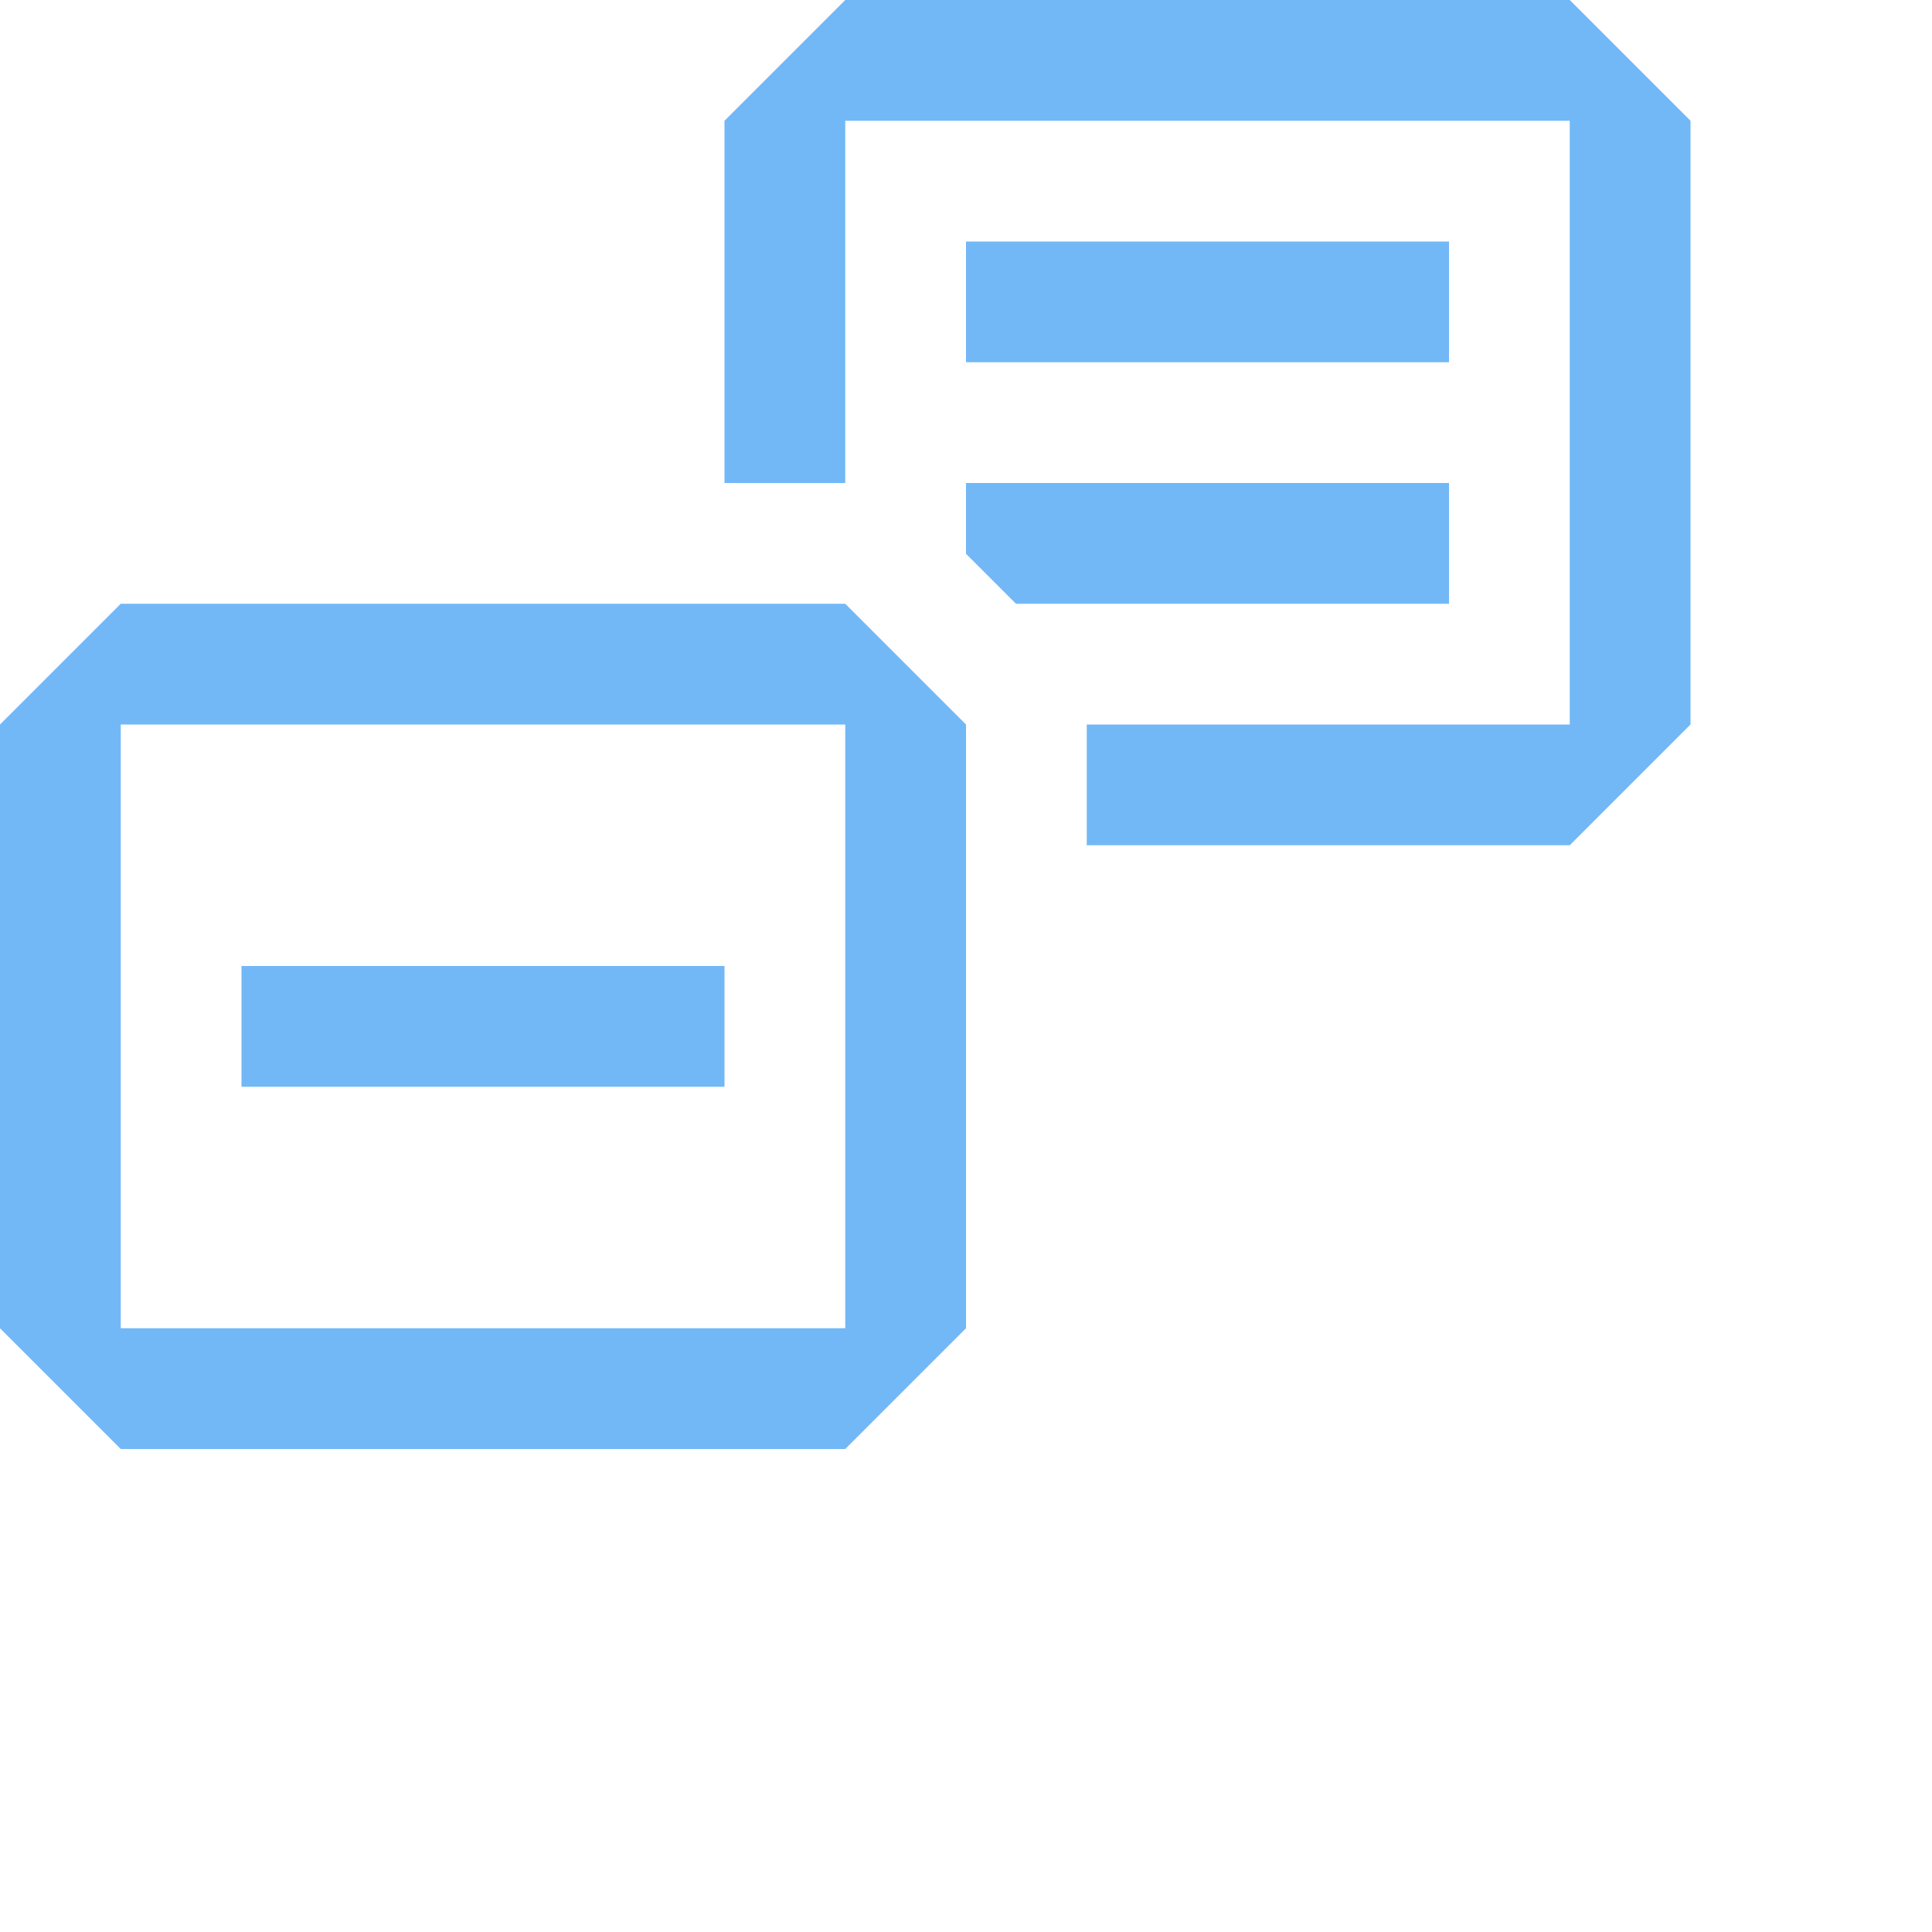
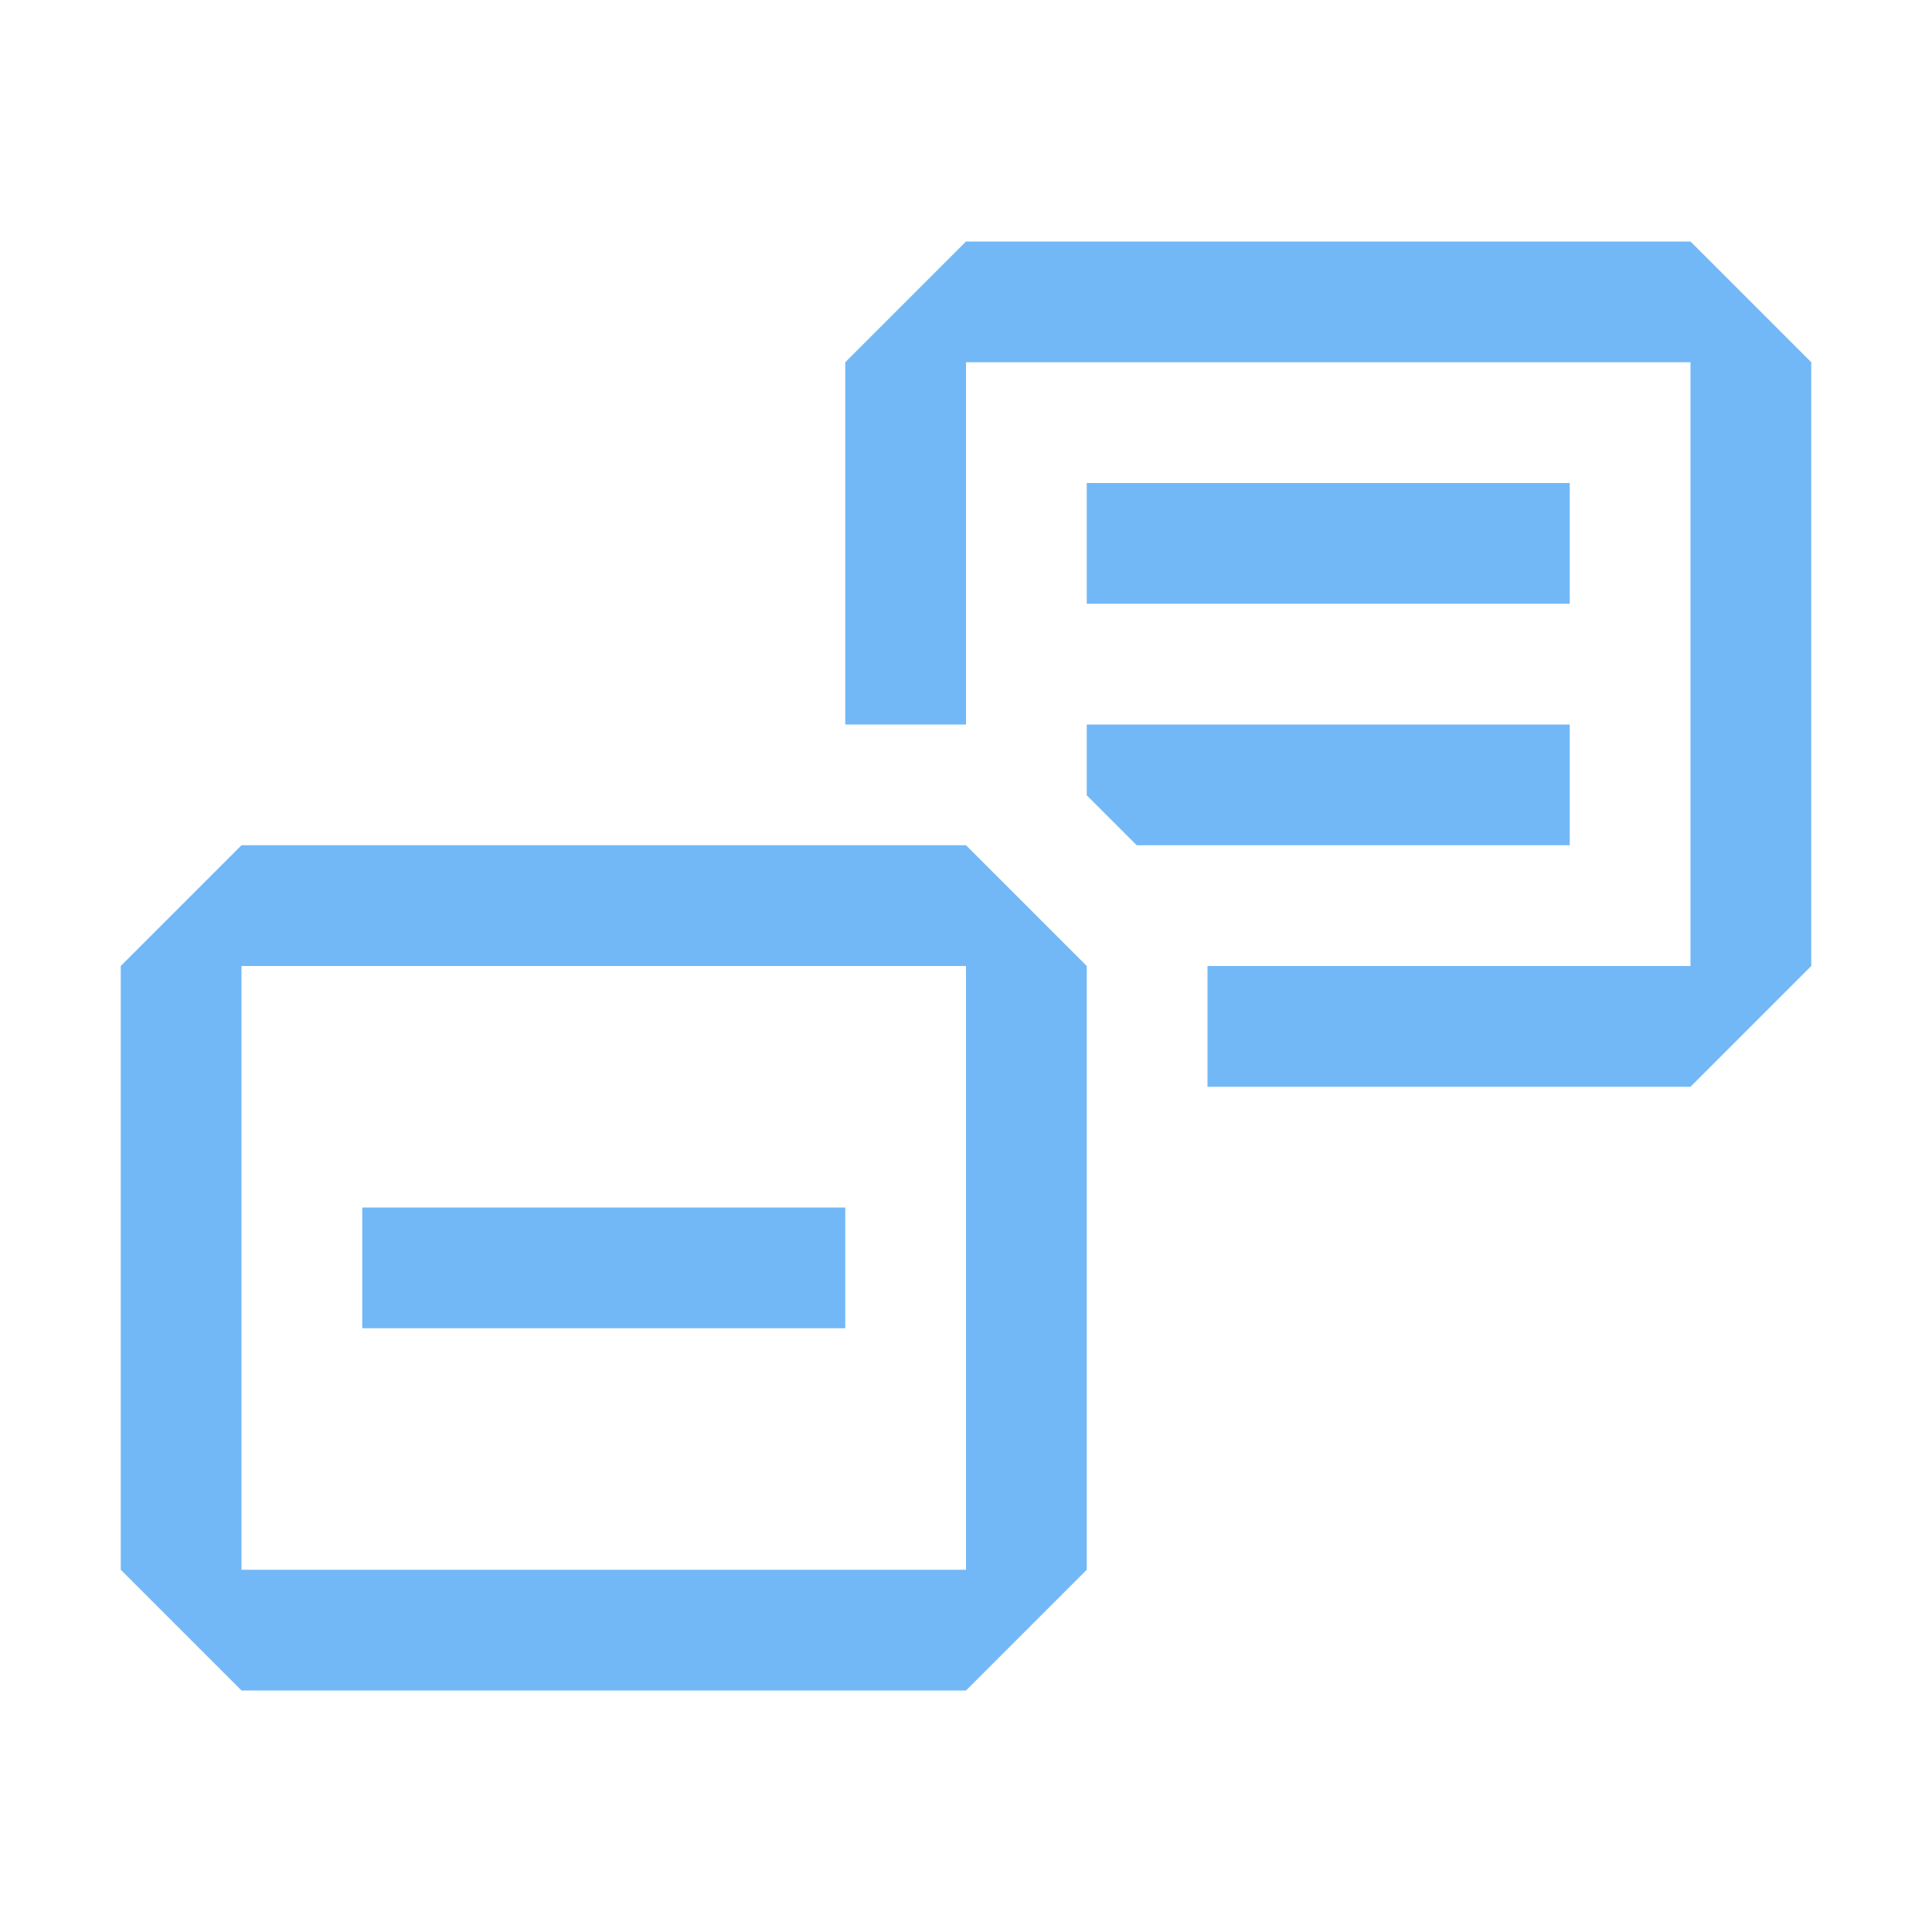
- <svg xmlns="http://www.w3.org/2000/svg" width="20" height="20" viewBox="0 0 16 16" style="background-color:white">
+ <svg xmlns="http://www.w3.org/2000/svg" width="20" height="20" viewBox="-1 0 16 12" style="background-color:white">
  <path fill-rule="evenodd" clip-rule="evenodd" d="M6 1L7 0H13L14 1V6L13 7H9V6H13V1H7V4H6V1ZM8 7V6L7 5H1L0 6V11L1 12H7L8 11V7ZM7 6V11H1V6H7ZM8.414 5L8 4.586V4H12V5H8.414ZM8 2H12V3H8V2ZM6 8H2V9H6V8Z" fill="#72B8F7" />
</svg>
